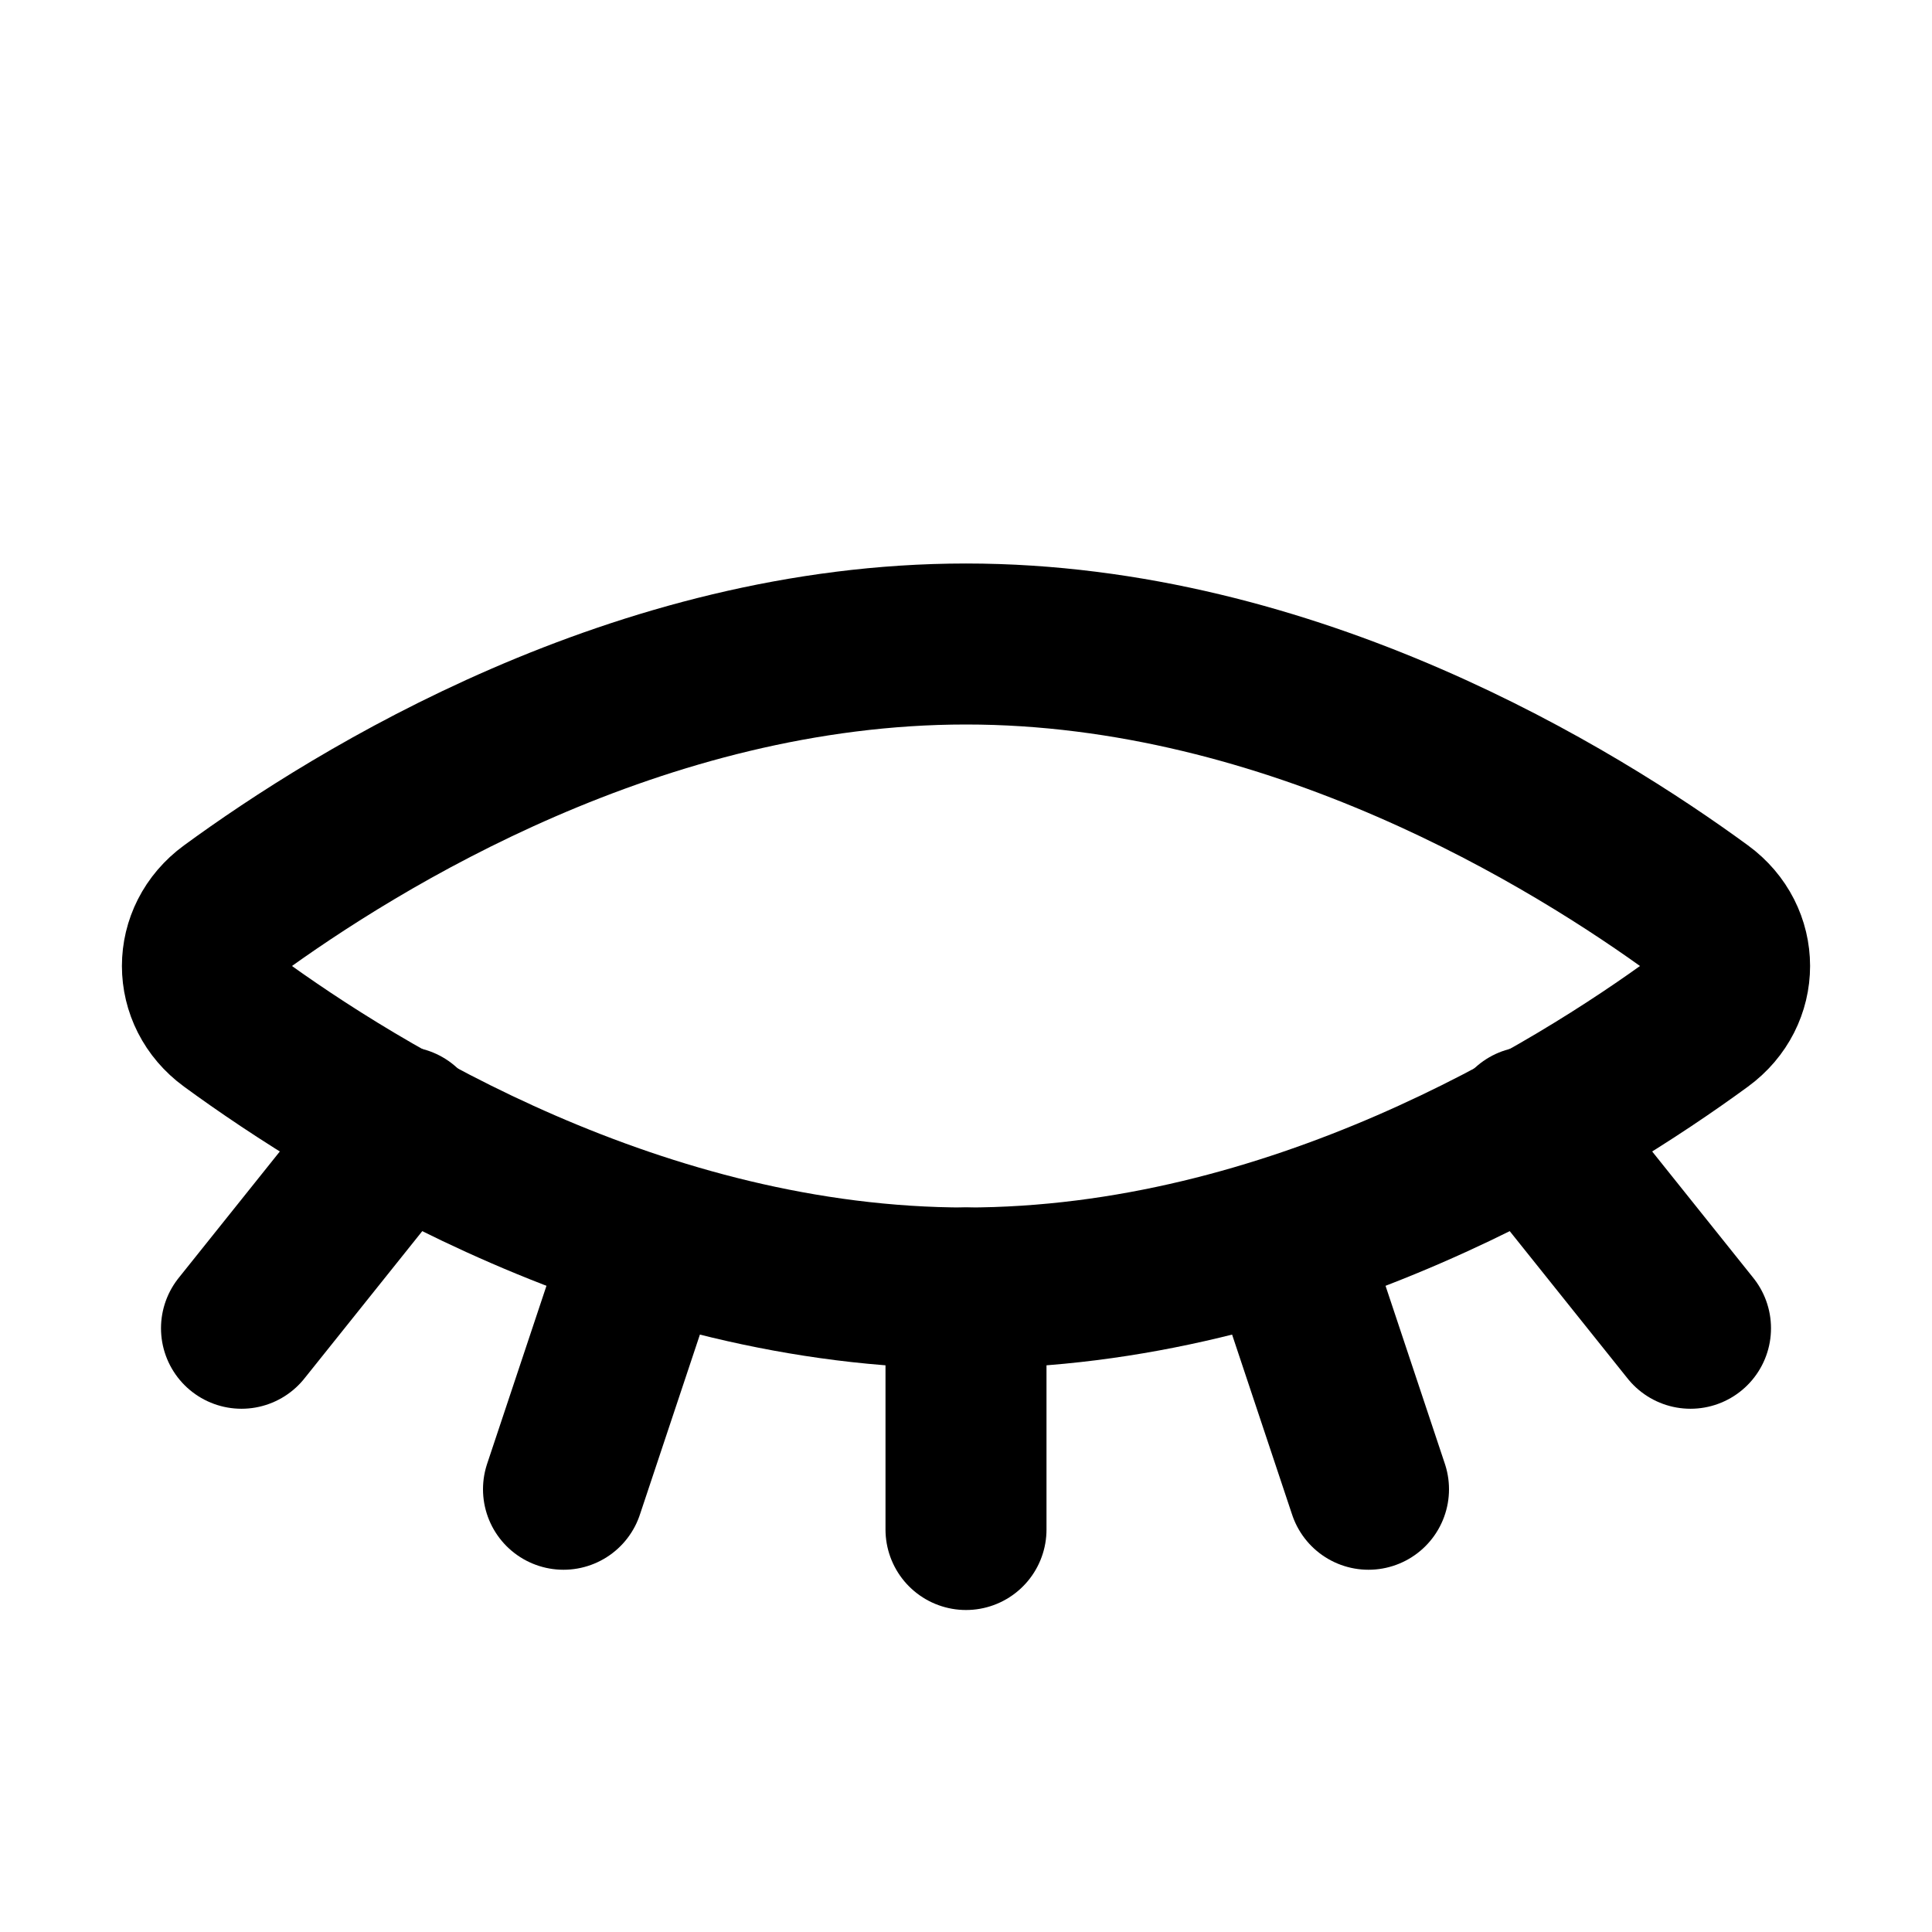
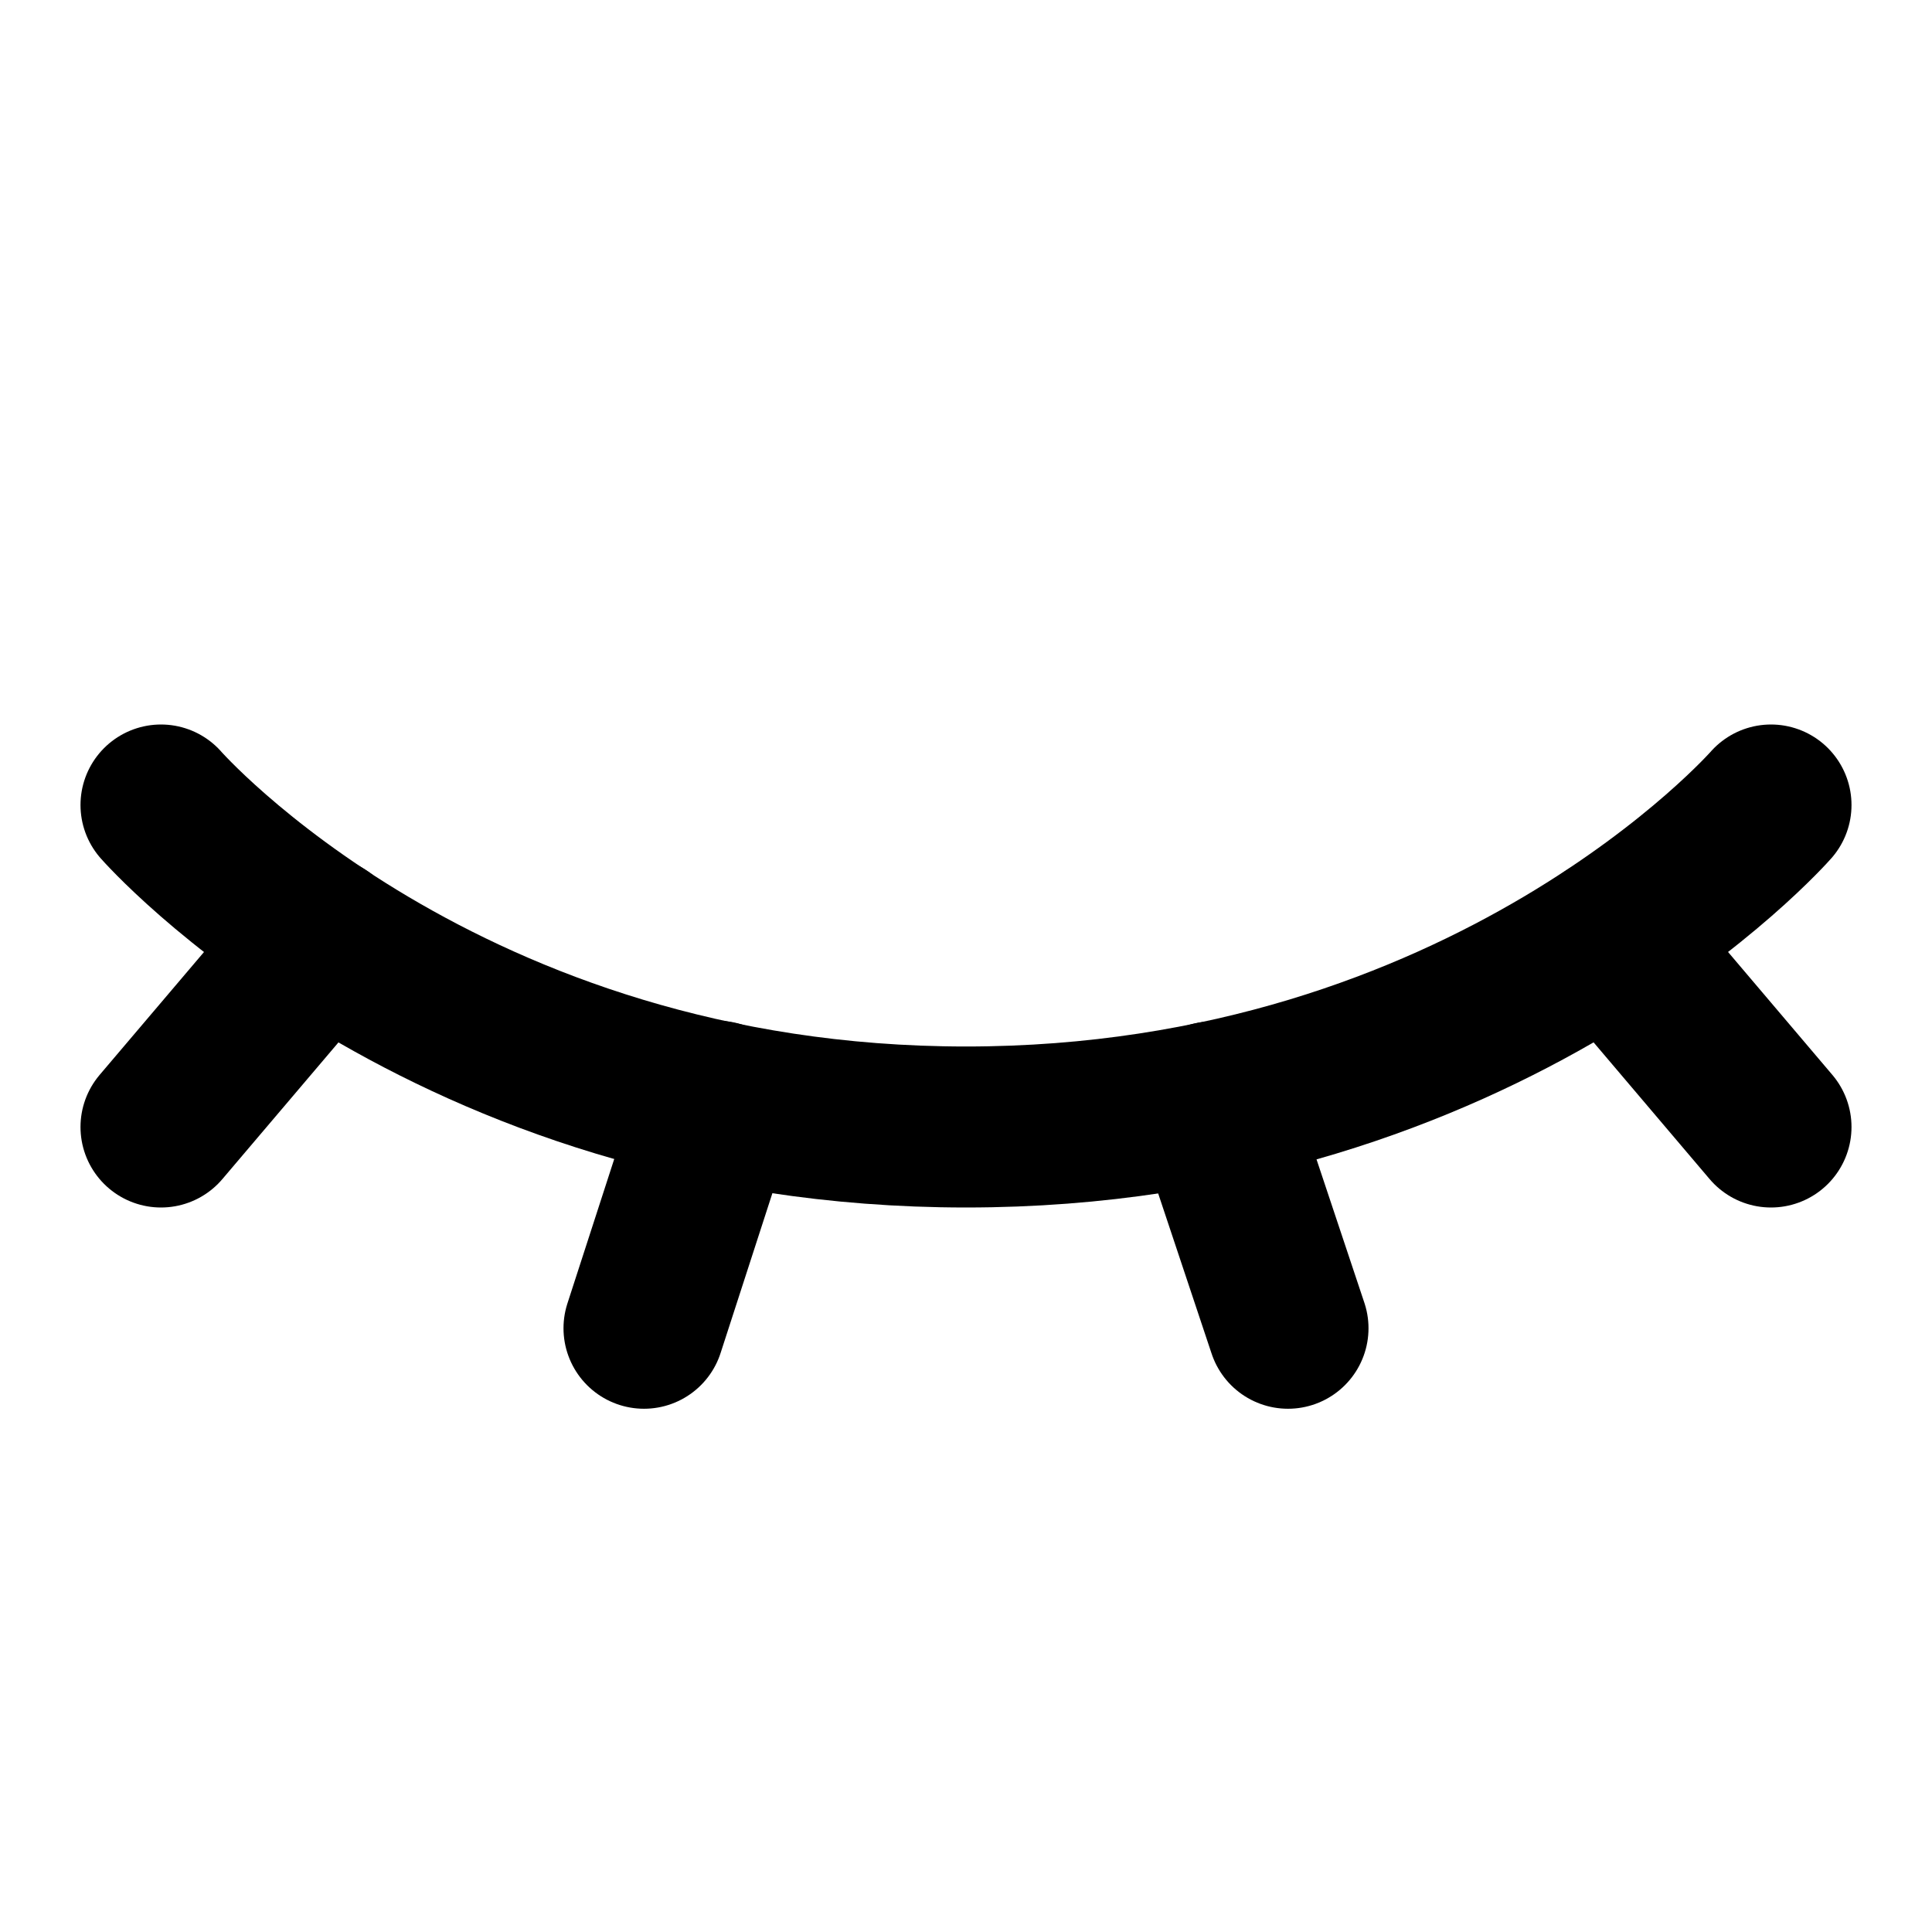
<svg xmlns="http://www.w3.org/2000/svg" width="24" height="24" viewBox="0 0 24 24" fill="none">
-   <path d="M21.124 11.309C21.606 11.661 21.606 12.339 21.124 12.691C19.559 13.836 16.062 16 12 16C7.938 16 4.441 13.836 2.876 12.691C2.394 12.339 2.394 11.661 2.876 11.309C4.441 10.164 7.938 8 12 8C16.062 8 19.559 10.164 21.124 11.309Z" stroke="black" stroke-width="2" stroke-linecap="round" stroke-linejoin="round" />
-   <path d="M12 16V19" stroke="black" stroke-width="2" stroke-linecap="round" stroke-linejoin="round" />
-   <path d="M19 14L21 16.5" stroke="black" stroke-width="2" stroke-linecap="round" stroke-linejoin="round" />
-   <path d="M16 15.5L17 18.5" stroke="black" stroke-width="2" stroke-linecap="round" stroke-linejoin="round" />
-   <path d="M7 18.5L8 15.5" stroke="black" stroke-width="2" stroke-linecap="round" stroke-linejoin="round" />
-   <path d="M5 14L3 16.5" stroke="black" stroke-width="2" stroke-linecap="round" stroke-linejoin="round" />
+   <path d="M2 10C2 10 5.5 14 12 14C18.5 14 22 10 22 10" stroke="black" stroke-width="2" stroke-linecap="round" stroke-linejoin="round" />
+   <path d="M4 11.645L2 14" stroke="black" stroke-width="2" stroke-linecap="round" stroke-linejoin="round" />
+   <path d="M22 14L20.004 11.648" stroke="black" stroke-width="2" stroke-linecap="round" stroke-linejoin="round" />
+   <path d="M8.914 13.68L8 16.5" stroke="black" stroke-width="2" stroke-linecap="round" stroke-linejoin="round" />
+   <path d="M15.062 13.688L16 16.5" stroke="black" stroke-width="2" stroke-linecap="round" stroke-linejoin="round" />
</svg>
